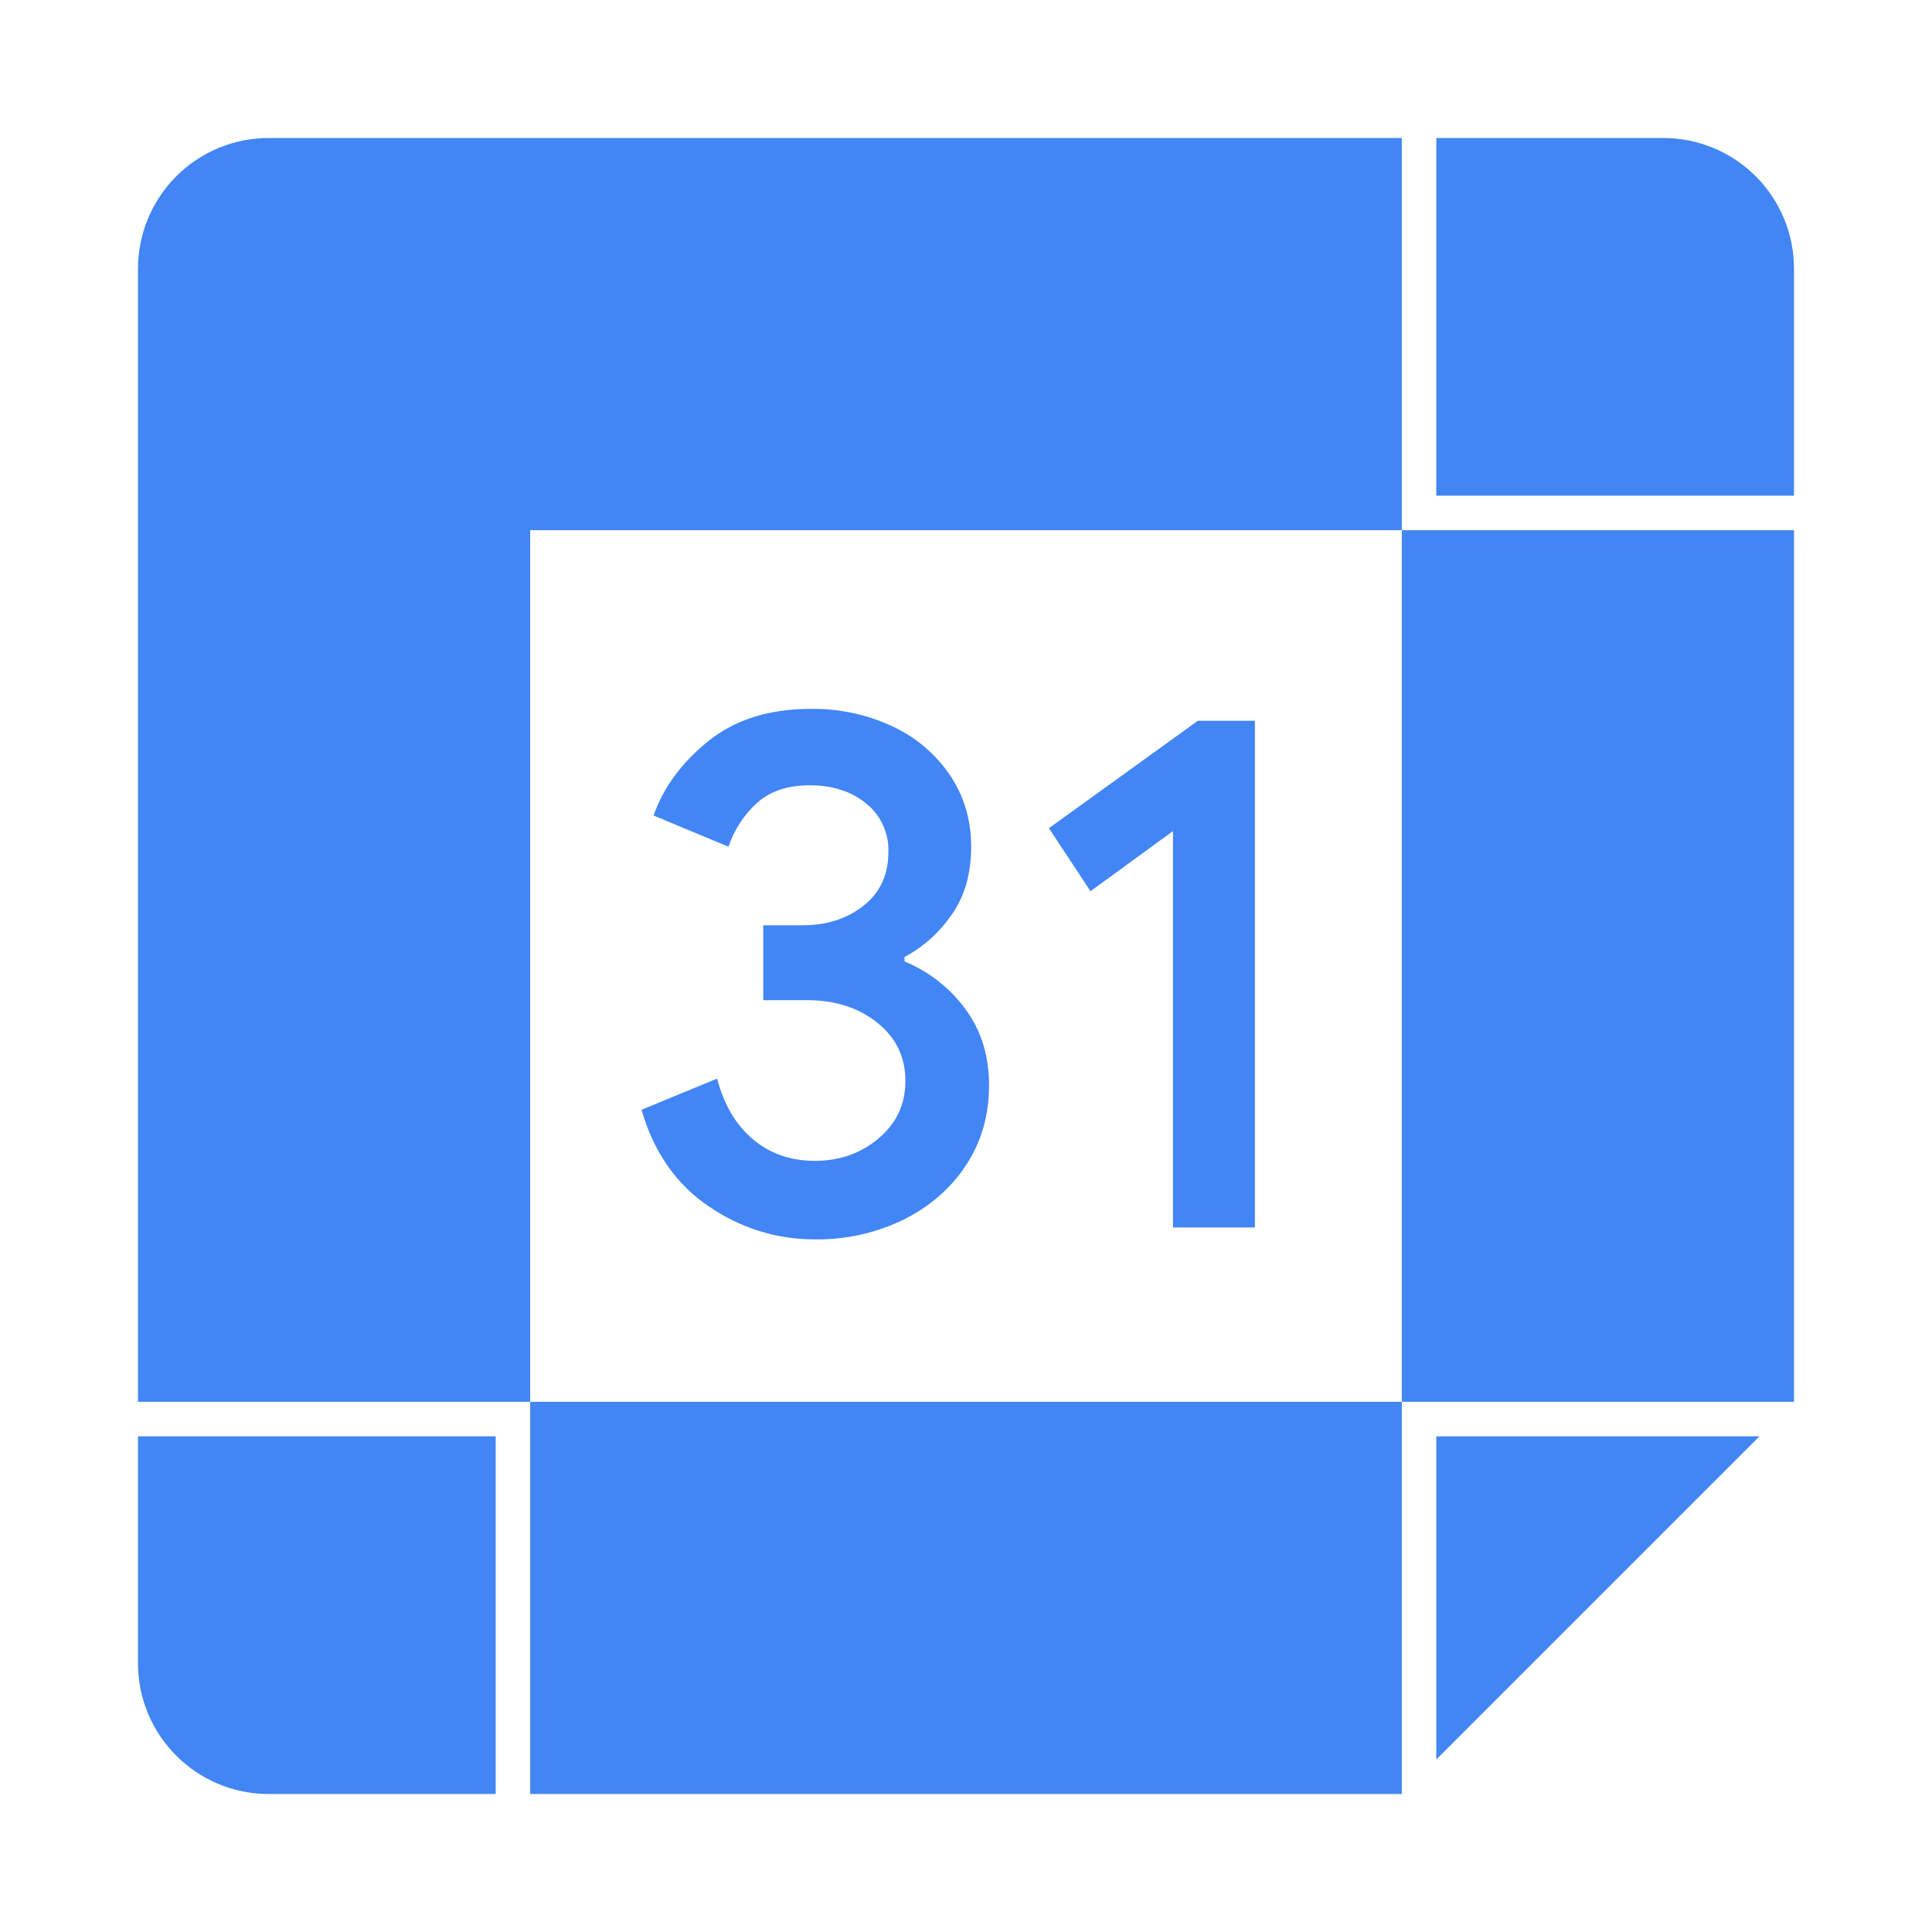
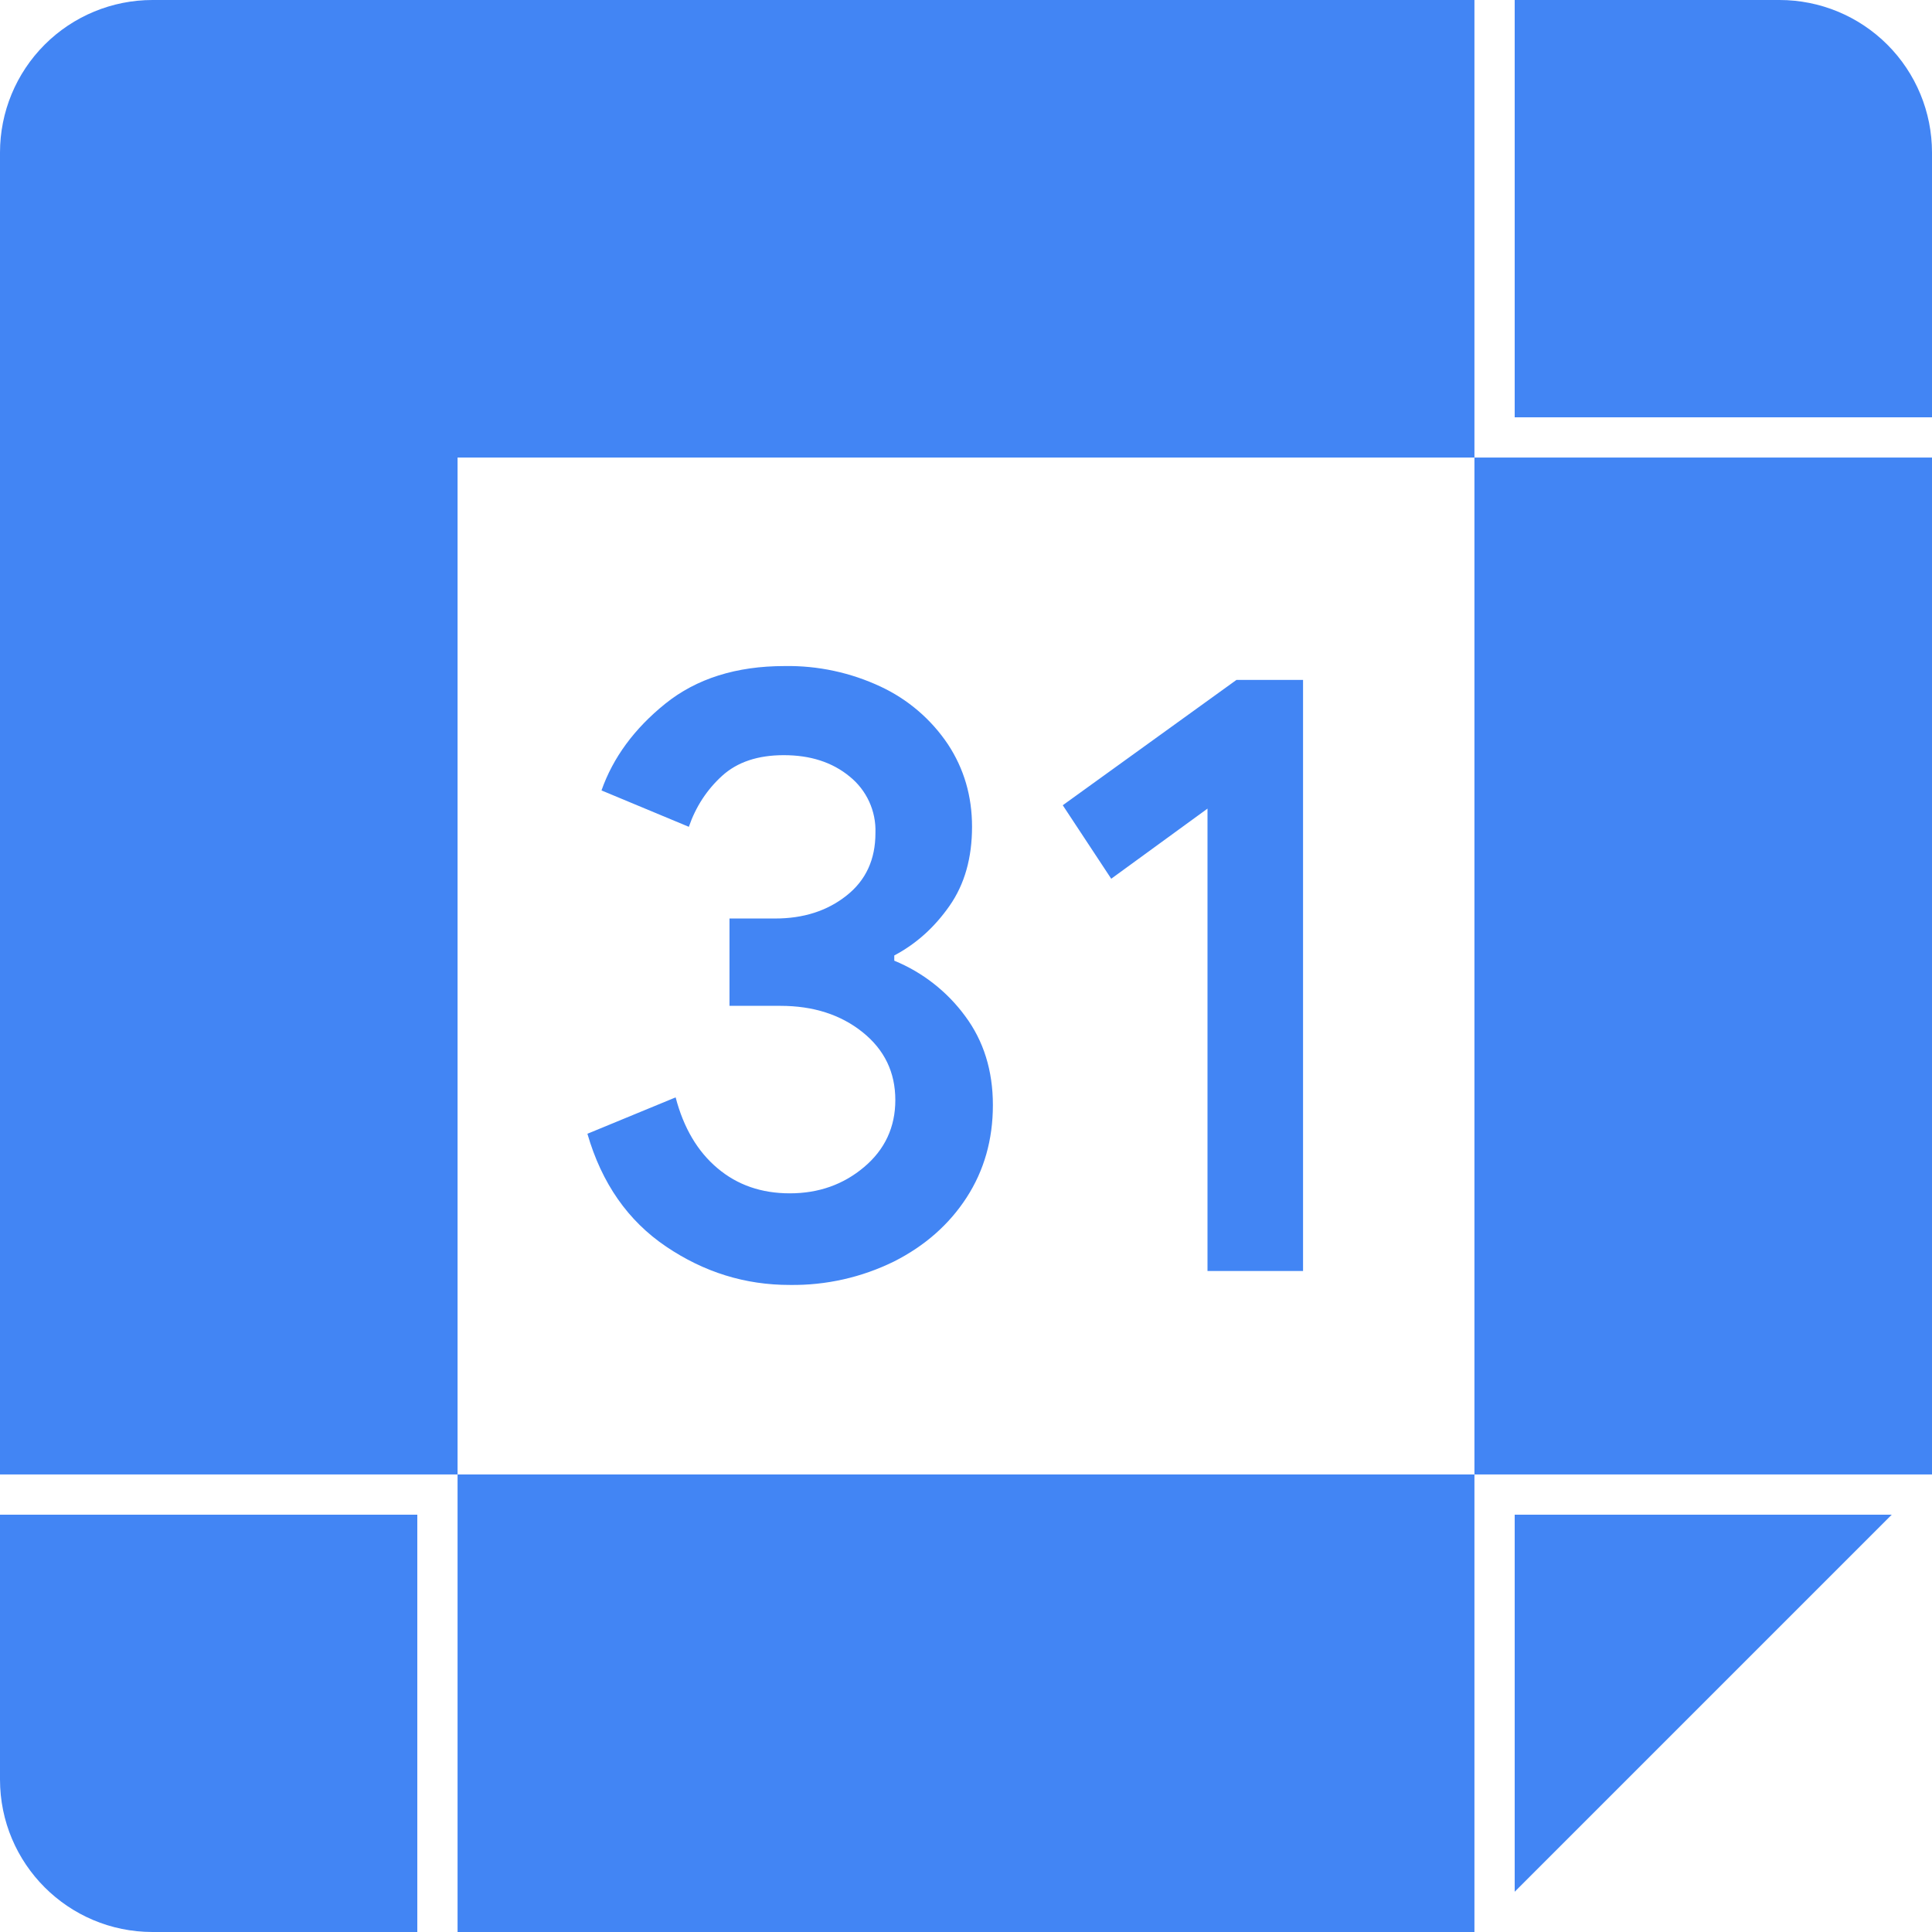
- <svg xmlns="http://www.w3.org/2000/svg" viewBox="-2 -2 28 28">
+ <svg xmlns="http://www.w3.org/2000/svg" viewBox="0 0 24 24">
  <path fill="#4285F4" d="M18.316 5.684H24v12.632h-5.684V5.684zM5.684 24h12.632v-5.684H5.684V24zM18.316 5.684V0H1.895A1.894 1.894 0 0 0 0 1.895v16.421h5.684V5.684h12.632zm-7.207 6.25v-.065c.272-.144.5-.349.687-.617s.279-.595.279-.982c0-.379-.099-.72-.3-1.025a2.05 2.05 0 0 0-.832-.714 2.703 2.703 0 0 0-1.197-.257c-.6 0-1.094.156-1.481.467-.386.311-.65.671-.793 1.078l1.085.452c.086-.249.224-.461.413-.633.189-.172.445-.257.767-.257.33 0 .602.088.816.264a.86.86 0 0 1 .322.703c0 .33-.12.589-.36.778-.24.19-.535.284-.886.284h-.567v1.085h.633c.407 0 .748.109 1.02.327.272.218.407.499.407.843 0 .336-.129.614-.387.832s-.565.327-.924.327c-.351 0-.651-.103-.897-.311-.248-.208-.422-.502-.521-.881l-1.096.452c.178.616.505 1.082.977 1.401.472.319.984.478 1.538.477a2.84 2.84 0 0 0 1.293-.291c.382-.193.684-.458.902-.794.218-.336.327-.72.327-1.149 0-.429-.115-.797-.344-1.105a2.067 2.067 0 0 0-.881-.689zm2.093-1.931l.602.913L15 10.045v5.744h1.187V8.446h-.827l-2.158 1.557zM22.105 0h-3.289v5.184H24V1.895A1.894 1.894 0 0 0 22.105 0zm-3.289 23.5l4.684-4.684h-4.684V23.5zM0 22.105C0 23.152.848 24 1.895 24h3.289v-5.184H0v3.289z" />
</svg>
